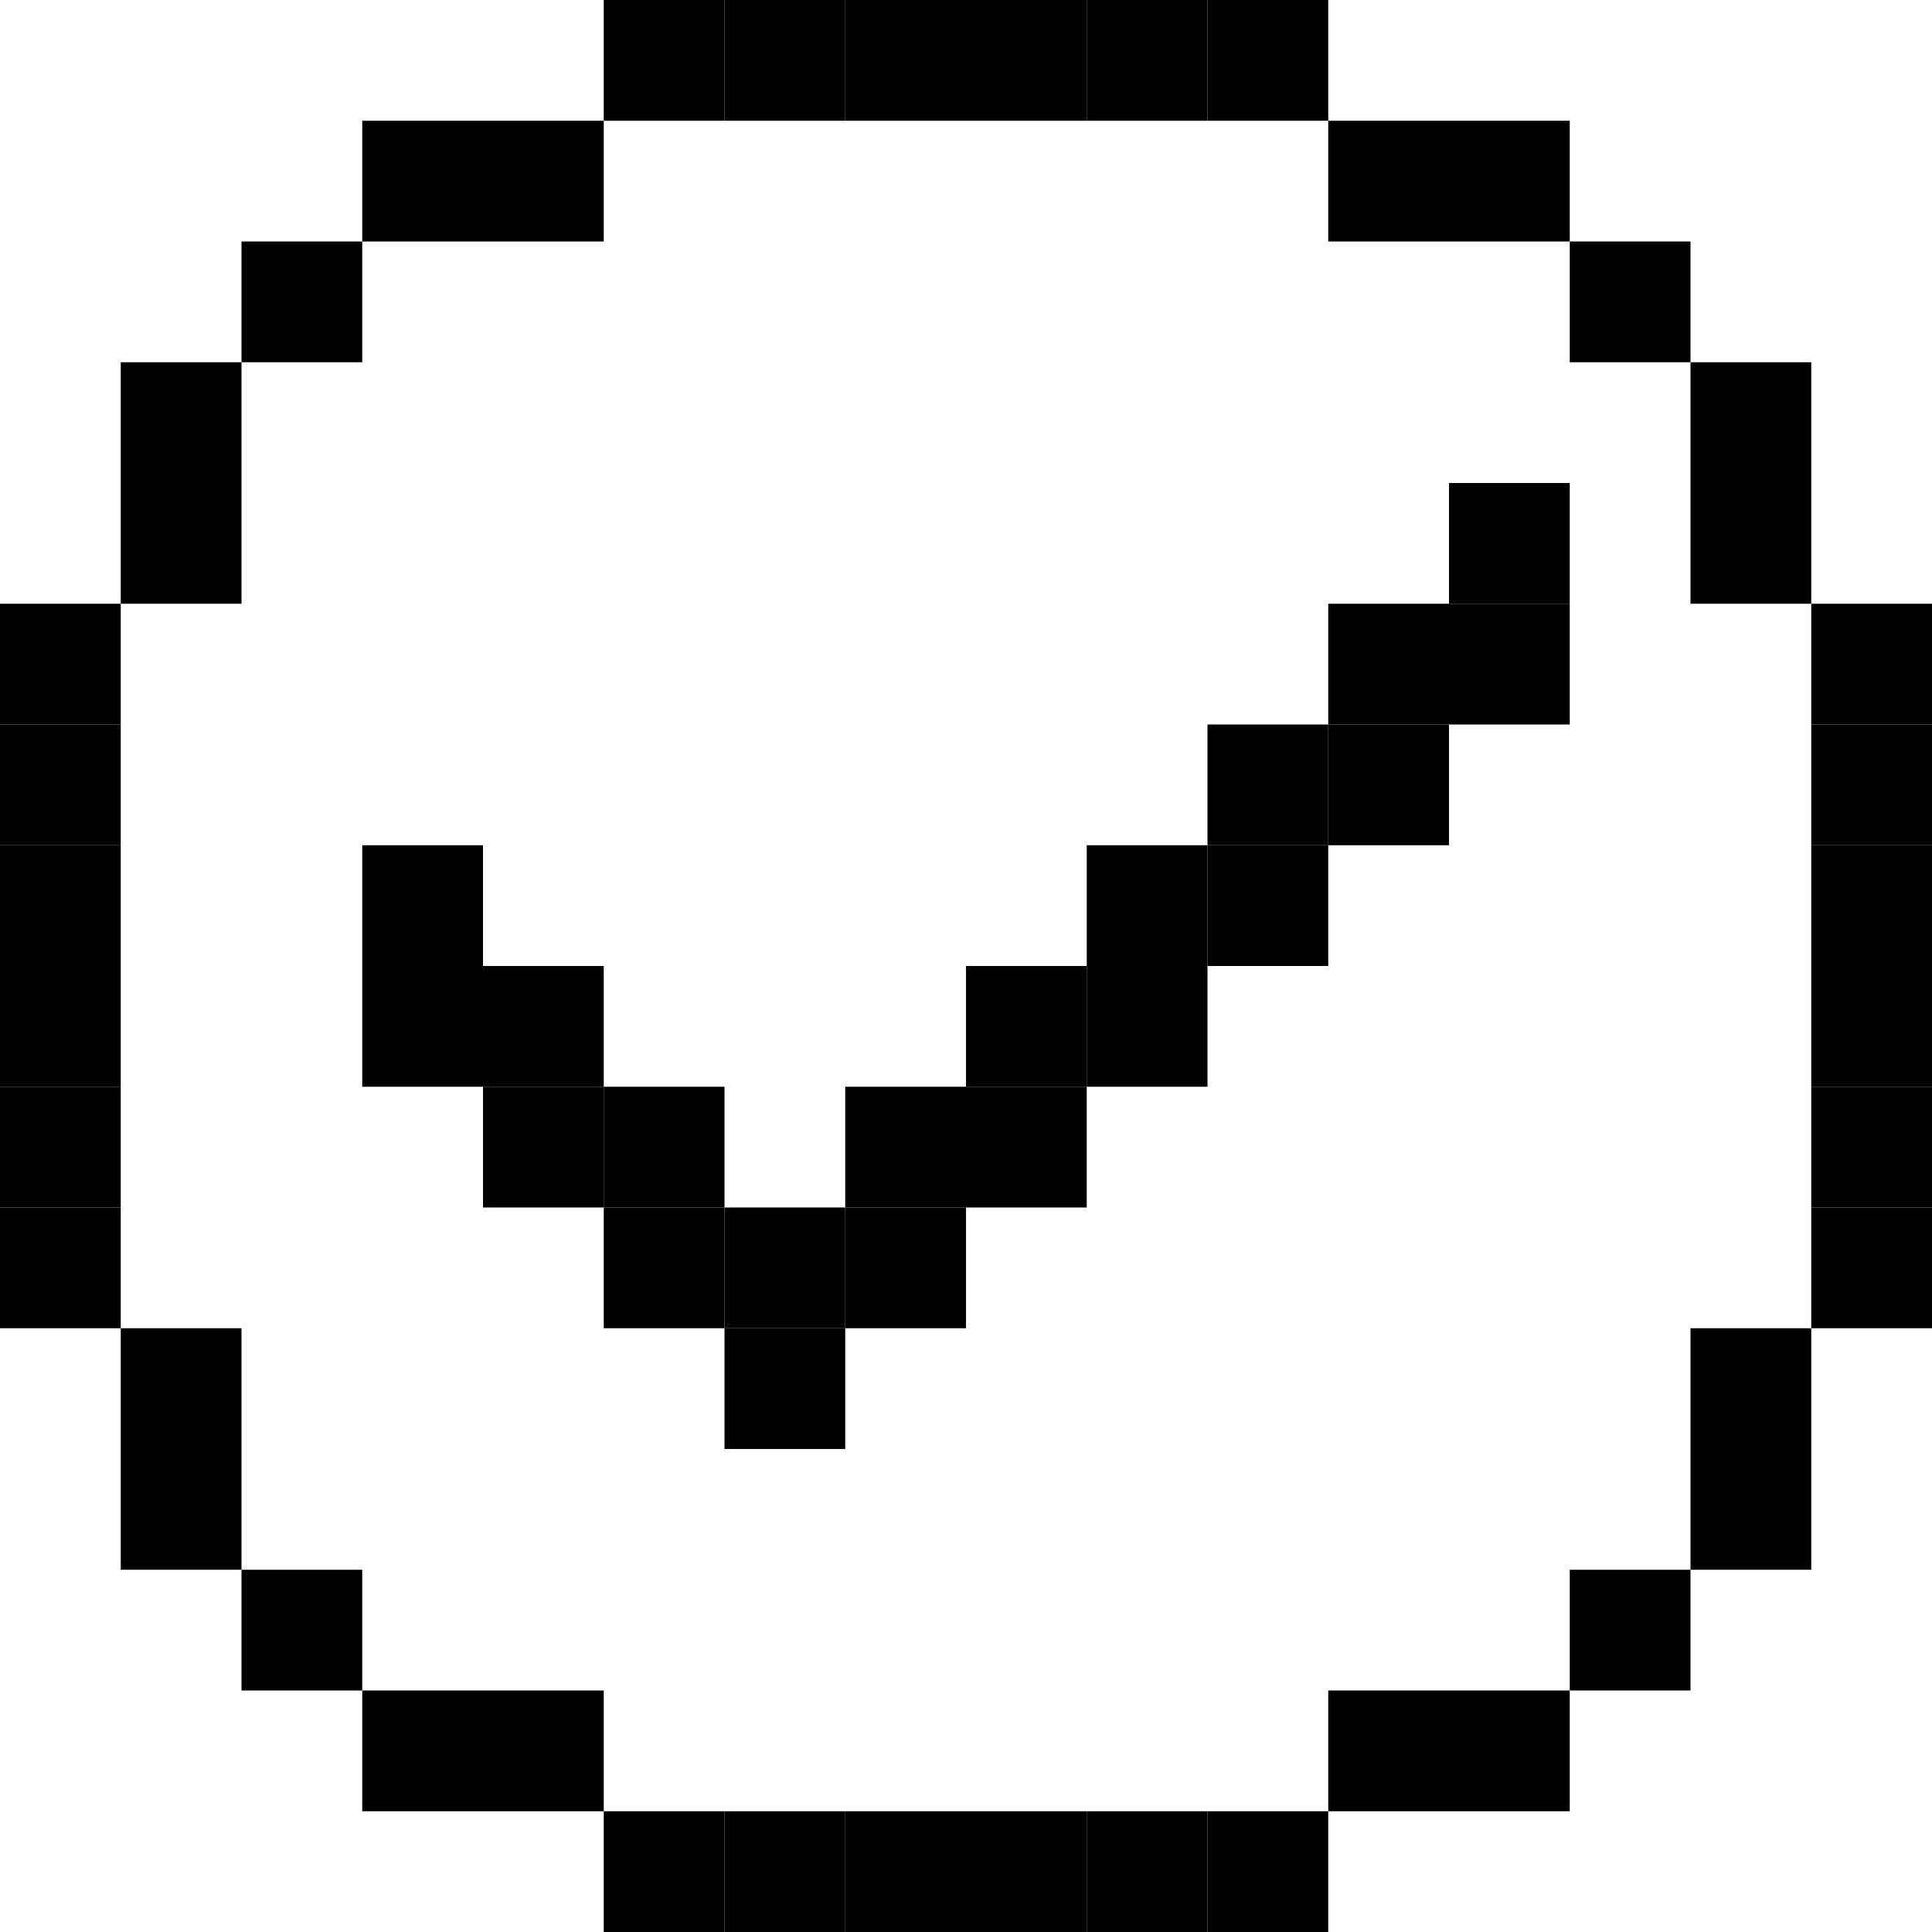
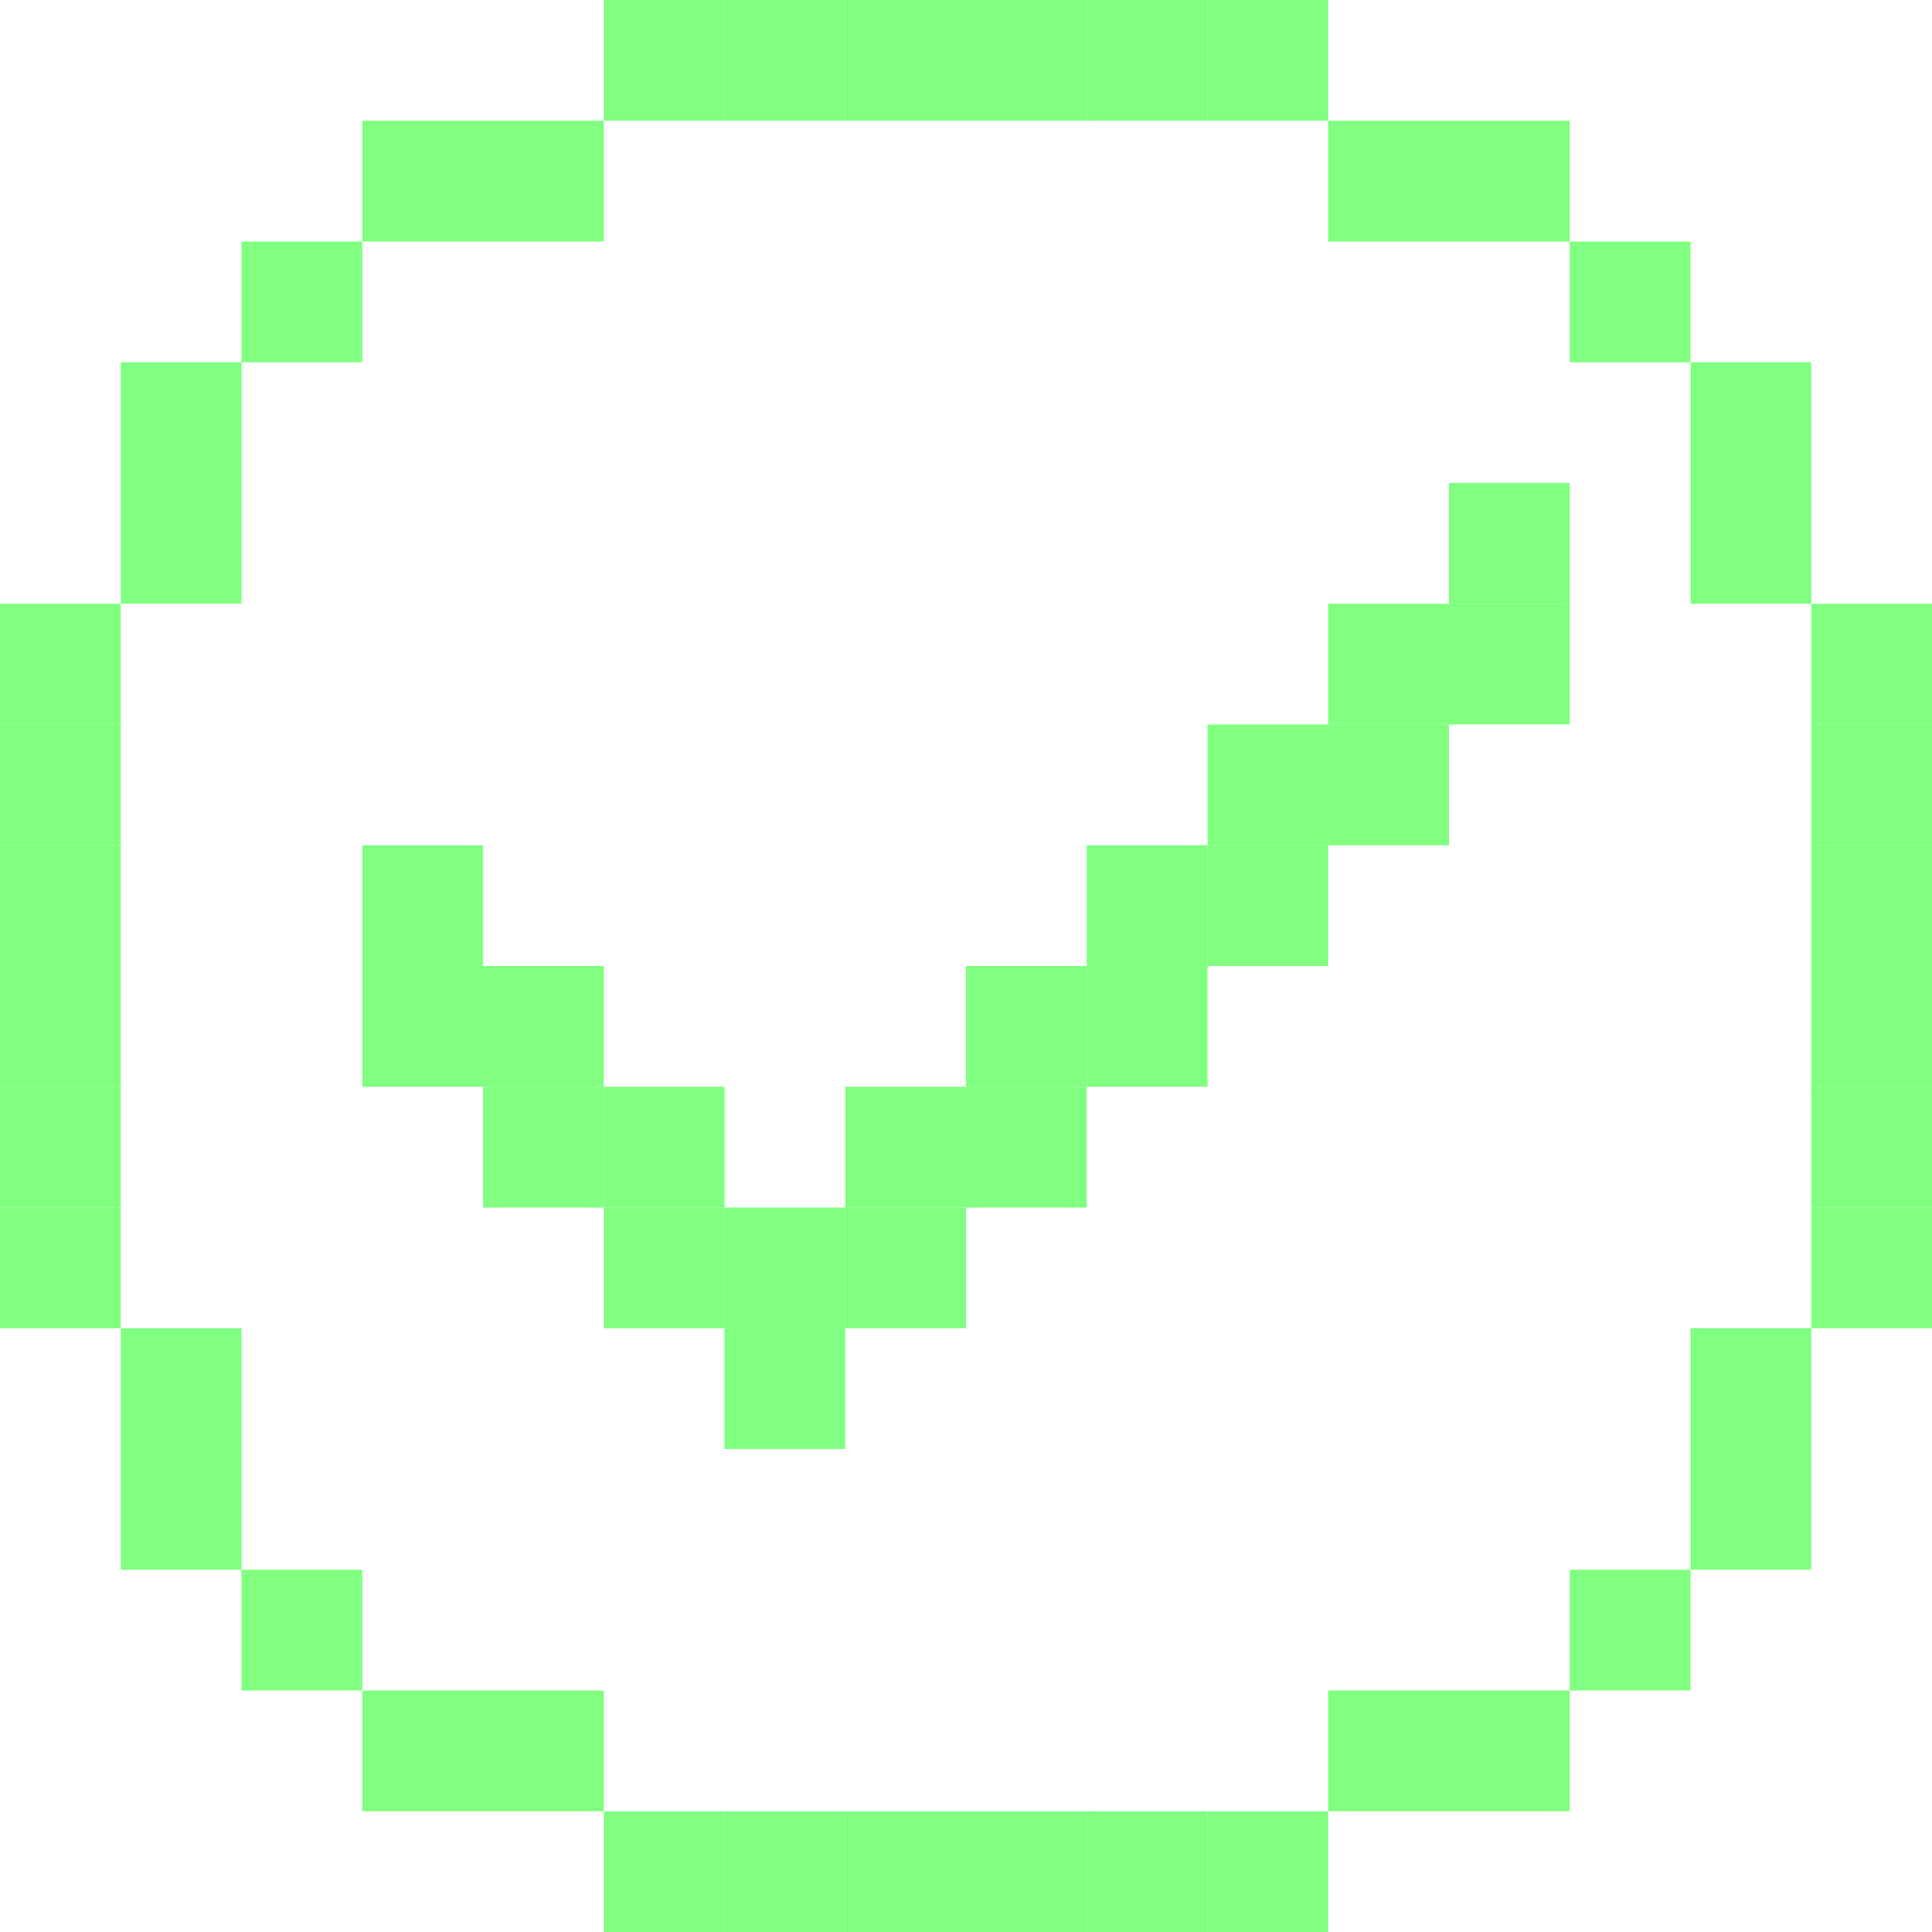
<svg xmlns="http://www.w3.org/2000/svg" viewBox="0 0 16 16" width="16" height="16" focusable="false">
-   <rect x="5" y="0" width="1" height="1" fill="#000000" />
-   <rect x="6" y="0" width="1" height="1" fill="#000000" />
-   <rect x="7" y="0" width="1" height="1" fill="#000000" />
-   <rect x="8" y="0" width="1" height="1" fill="#000000" />
-   <rect x="9" y="0" width="1" height="1" fill="#000000" />
-   <rect x="10" y="0" width="1" height="1" fill="#000000" />
-   <rect x="3" y="1" width="1" height="1" fill="#000000" />
-   <rect x="4" y="1" width="1" height="1" fill="#000000" />
-   <rect x="11" y="1" width="1" height="1" fill="#000000" />
-   <rect x="12" y="1" width="1" height="1" fill="#000000" />
-   <rect x="2" y="2" width="1" height="1" fill="#000000" />
-   <rect x="13" y="2" width="1" height="1" fill="#000000" />
-   <rect x="1" y="3" width="1" height="1" fill="#000000" />
-   <rect x="14" y="3" width="1" height="1" fill="#000000" />
-   <rect x="1" y="4" width="1" height="1" fill="#000000" />
-   <rect x="12" y="4" width="1" height="1" fill="#000000" />
-   <rect x="14" y="4" width="1" height="1" fill="#000000" />
-   <rect x="0" y="5" width="1" height="1" fill="#000000" />
-   <rect x="11" y="5" width="1" height="1" fill="#000000" />
-   <rect x="12" y="5" width="1" height="1" fill="#000000" />
-   <rect x="15" y="5" width="1" height="1" fill="#000000" />
-   <rect x="0" y="6" width="1" height="1" fill="#000000" />
-   <rect x="10" y="6" width="1" height="1" fill="#000000" />
-   <rect x="11" y="6" width="1" height="1" fill="#000000" />
-   <rect x="15" y="6" width="1" height="1" fill="#000000" />
-   <rect x="0" y="7" width="1" height="1" fill="#000000" />
-   <rect x="3" y="7" width="1" height="1" fill="#000000" />
-   <rect x="9" y="7" width="1" height="1" fill="#000000" />
-   <rect x="10" y="7" width="1" height="1" fill="#000000" />
-   <rect x="15" y="7" width="1" height="1" fill="#000000" />
-   <rect x="0" y="8" width="1" height="1" fill="#000000" />
-   <rect x="3" y="8" width="1" height="1" fill="#000000" />
-   <rect x="4" y="8" width="1" height="1" fill="#000000" />
-   <rect x="8" y="8" width="1" height="1" fill="#000000" />
-   <rect x="9" y="8" width="1" height="1" fill="#000000" />
-   <rect x="15" y="8" width="1" height="1" fill="#000000" />
-   <rect x="0" y="9" width="1" height="1" fill="#000000" />
-   <rect x="4" y="9" width="1" height="1" fill="#000000" />
-   <rect x="5" y="9" width="1" height="1" fill="#000000" />
-   <rect x="7" y="9" width="1" height="1" fill="#000000" />
-   <rect x="8" y="9" width="1" height="1" fill="#000000" />
-   <rect x="15" y="9" width="1" height="1" fill="#000000" />
-   <rect x="0" y="10" width="1" height="1" fill="#000000" />
-   <rect x="5" y="10" width="1" height="1" fill="#000000" />
-   <rect x="6" y="10" width="1" height="1" fill="#000000" />
-   <rect x="7" y="10" width="1" height="1" fill="#000000" />
-   <rect x="15" y="10" width="1" height="1" fill="#000000" />
-   <rect x="1" y="11" width="1" height="1" fill="#000000" />
-   <rect x="6" y="11" width="1" height="1" fill="#000000" />
-   <rect x="14" y="11" width="1" height="1" fill="#000000" />
-   <rect x="1" y="12" width="1" height="1" fill="#000000" />
-   <rect x="14" y="12" width="1" height="1" fill="#000000" />
-   <rect x="2" y="13" width="1" height="1" fill="#000000" />
-   <rect x="13" y="13" width="1" height="1" fill="#000000" />
-   <rect x="3" y="14" width="1" height="1" fill="#000000" />
-   <rect x="4" y="14" width="1" height="1" fill="#000000" />
-   <rect x="11" y="14" width="1" height="1" fill="#000000" />
-   <rect x="12" y="14" width="1" height="1" fill="#000000" />
-   <rect x="5" y="15" width="1" height="1" fill="#000000" />
-   <rect x="6" y="15" width="1" height="1" fill="#000000" />
-   <rect x="7" y="15" width="1" height="1" fill="#000000" />
-   <rect x="8" y="15" width="1" height="1" fill="#000000" />
-   <rect x="9" y="15" width="1" height="1" fill="#000000" />
-   <rect x="10" y="15" width="1" height="1" fill="#000000" />
+   <rect x="5" y="0" width="1" height="1" fill="#80ff80" />
+   <rect x="6" y="0" width="1" height="1" fill="#80ff80" />
+   <rect x="7" y="0" width="1" height="1" fill="#80ff80" />
+   <rect x="8" y="0" width="1" height="1" fill="#80ff80" />
+   <rect x="9" y="0" width="1" height="1" fill="#80ff80" />
+   <rect x="10" y="0" width="1" height="1" fill="#80ff80" />
+   <rect x="3" y="1" width="1" height="1" fill="#80ff80" />
+   <rect x="4" y="1" width="1" height="1" fill="#80ff80" />
+   <rect x="11" y="1" width="1" height="1" fill="#80ff80" />
+   <rect x="12" y="1" width="1" height="1" fill="#80ff80" />
+   <rect x="2" y="2" width="1" height="1" fill="#80ff80" />
+   <rect x="13" y="2" width="1" height="1" fill="#80ff80" />
+   <rect x="1" y="3" width="1" height="1" fill="#80ff80" />
+   <rect x="14" y="3" width="1" height="1" fill="#80ff80" />
+   <rect x="1" y="4" width="1" height="1" fill="#80ff80" />
+   <rect x="12" y="4" width="1" height="1" fill="#80ff80" />
+   <rect x="14" y="4" width="1" height="1" fill="#80ff80" />
+   <rect x="0" y="5" width="1" height="1" fill="#80ff80" />
+   <rect x="11" y="5" width="1" height="1" fill="#80ff80" />
+   <rect x="12" y="5" width="1" height="1" fill="#80ff80" />
+   <rect x="15" y="5" width="1" height="1" fill="#80ff80" />
+   <rect x="0" y="6" width="1" height="1" fill="#80ff80" />
+   <rect x="10" y="6" width="1" height="1" fill="#80ff80" />
+   <rect x="11" y="6" width="1" height="1" fill="#80ff80" />
+   <rect x="15" y="6" width="1" height="1" fill="#80ff80" />
+   <rect x="0" y="7" width="1" height="1" fill="#80ff80" />
+   <rect x="3" y="7" width="1" height="1" fill="#80ff80" />
+   <rect x="9" y="7" width="1" height="1" fill="#80ff80" />
+   <rect x="10" y="7" width="1" height="1" fill="#80ff80" />
+   <rect x="15" y="7" width="1" height="1" fill="#80ff80" />
+   <rect x="0" y="8" width="1" height="1" fill="#80ff80" />
+   <rect x="3" y="8" width="1" height="1" fill="#80ff80" />
+   <rect x="4" y="8" width="1" height="1" fill="#80ff80" />
+   <rect x="8" y="8" width="1" height="1" fill="#80ff80" />
+   <rect x="9" y="8" width="1" height="1" fill="#80ff80" />
+   <rect x="15" y="8" width="1" height="1" fill="#80ff80" />
+   <rect x="0" y="9" width="1" height="1" fill="#80ff80" />
+   <rect x="4" y="9" width="1" height="1" fill="#80ff80" />
+   <rect x="5" y="9" width="1" height="1" fill="#80ff80" />
+   <rect x="7" y="9" width="1" height="1" fill="#80ff80" />
+   <rect x="8" y="9" width="1" height="1" fill="#80ff80" />
+   <rect x="15" y="9" width="1" height="1" fill="#80ff80" />
+   <rect x="0" y="10" width="1" height="1" fill="#80ff80" />
+   <rect x="5" y="10" width="1" height="1" fill="#80ff80" />
+   <rect x="6" y="10" width="1" height="1" fill="#80ff80" />
+   <rect x="7" y="10" width="1" height="1" fill="#80ff80" />
+   <rect x="15" y="10" width="1" height="1" fill="#80ff80" />
+   <rect x="1" y="11" width="1" height="1" fill="#80ff80" />
+   <rect x="6" y="11" width="1" height="1" fill="#80ff80" />
+   <rect x="14" y="11" width="1" height="1" fill="#80ff80" />
+   <rect x="1" y="12" width="1" height="1" fill="#80ff80" />
+   <rect x="14" y="12" width="1" height="1" fill="#80ff80" />
+   <rect x="2" y="13" width="1" height="1" fill="#80ff80" />
+   <rect x="13" y="13" width="1" height="1" fill="#80ff80" />
+   <rect x="3" y="14" width="1" height="1" fill="#80ff80" />
+   <rect x="4" y="14" width="1" height="1" fill="#80ff80" />
+   <rect x="11" y="14" width="1" height="1" fill="#80ff80" />
+   <rect x="12" y="14" width="1" height="1" fill="#80ff80" />
+   <rect x="5" y="15" width="1" height="1" fill="#80ff80" />
+   <rect x="6" y="15" width="1" height="1" fill="#80ff80" />
+   <rect x="7" y="15" width="1" height="1" fill="#80ff80" />
+   <rect x="8" y="15" width="1" height="1" fill="#80ff80" />
+   <rect x="9" y="15" width="1" height="1" fill="#80ff80" />
+   <rect x="10" y="15" width="1" height="1" fill="#80ff80" />
</svg>
